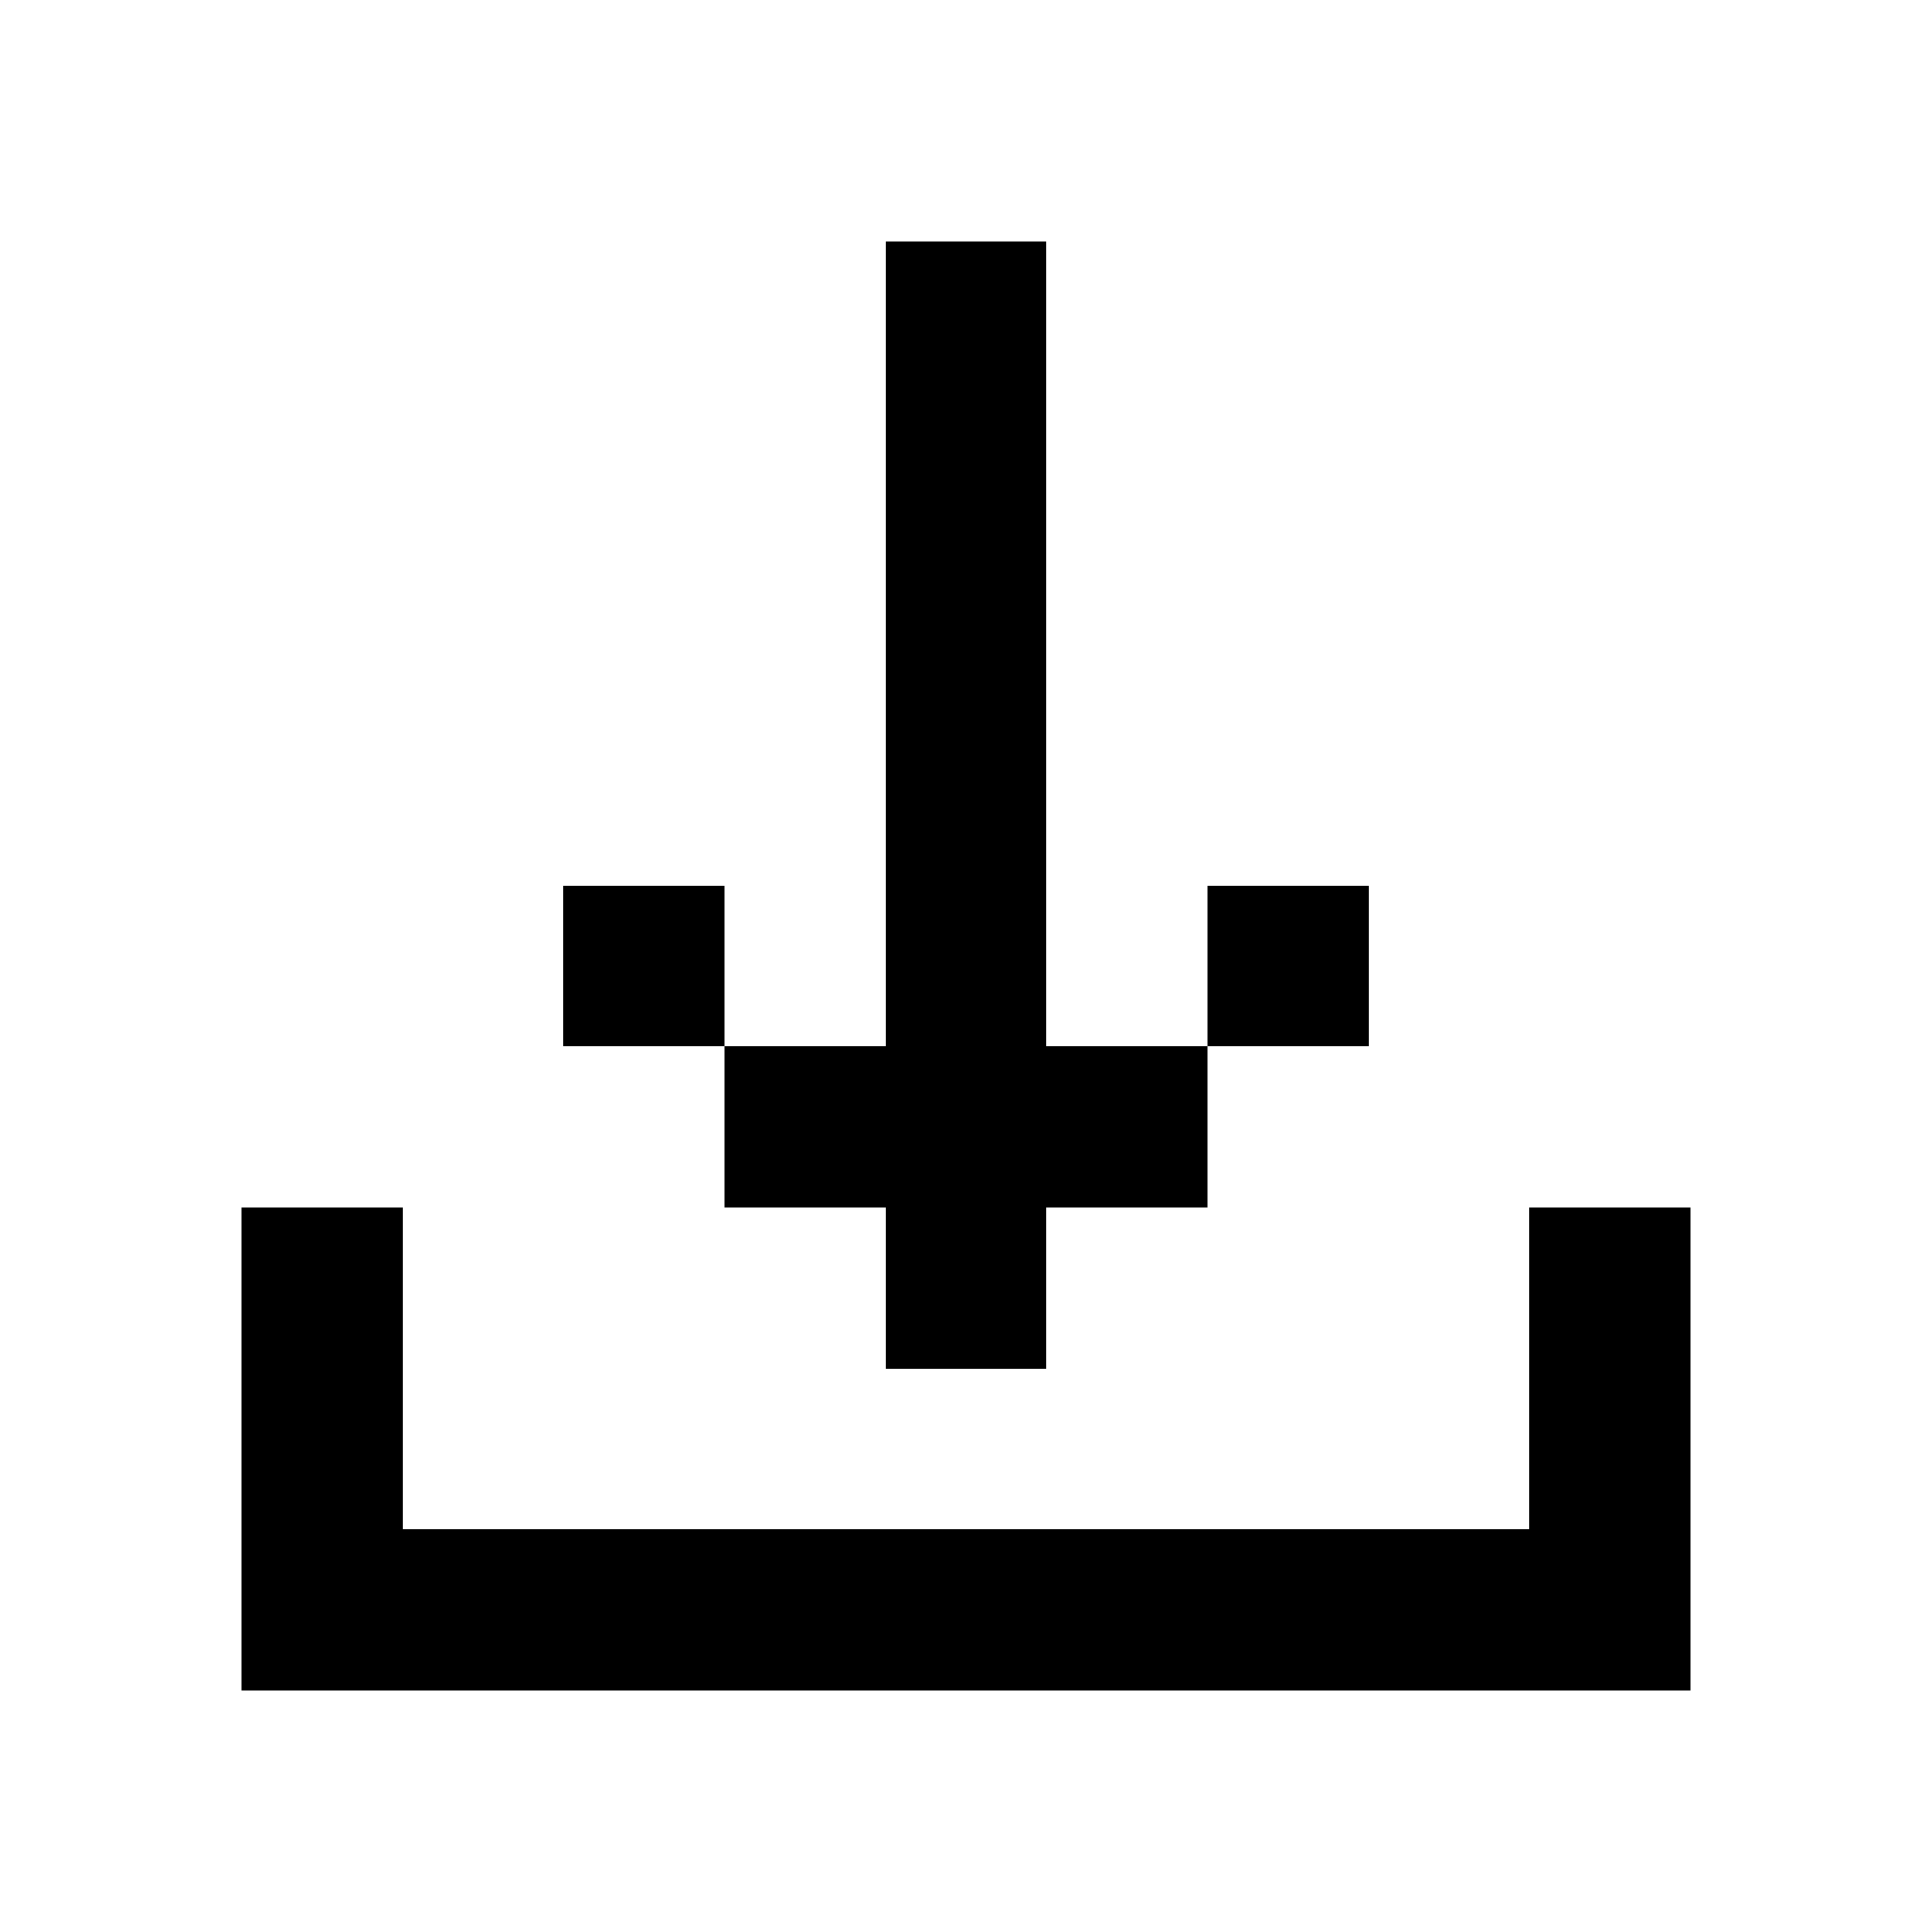
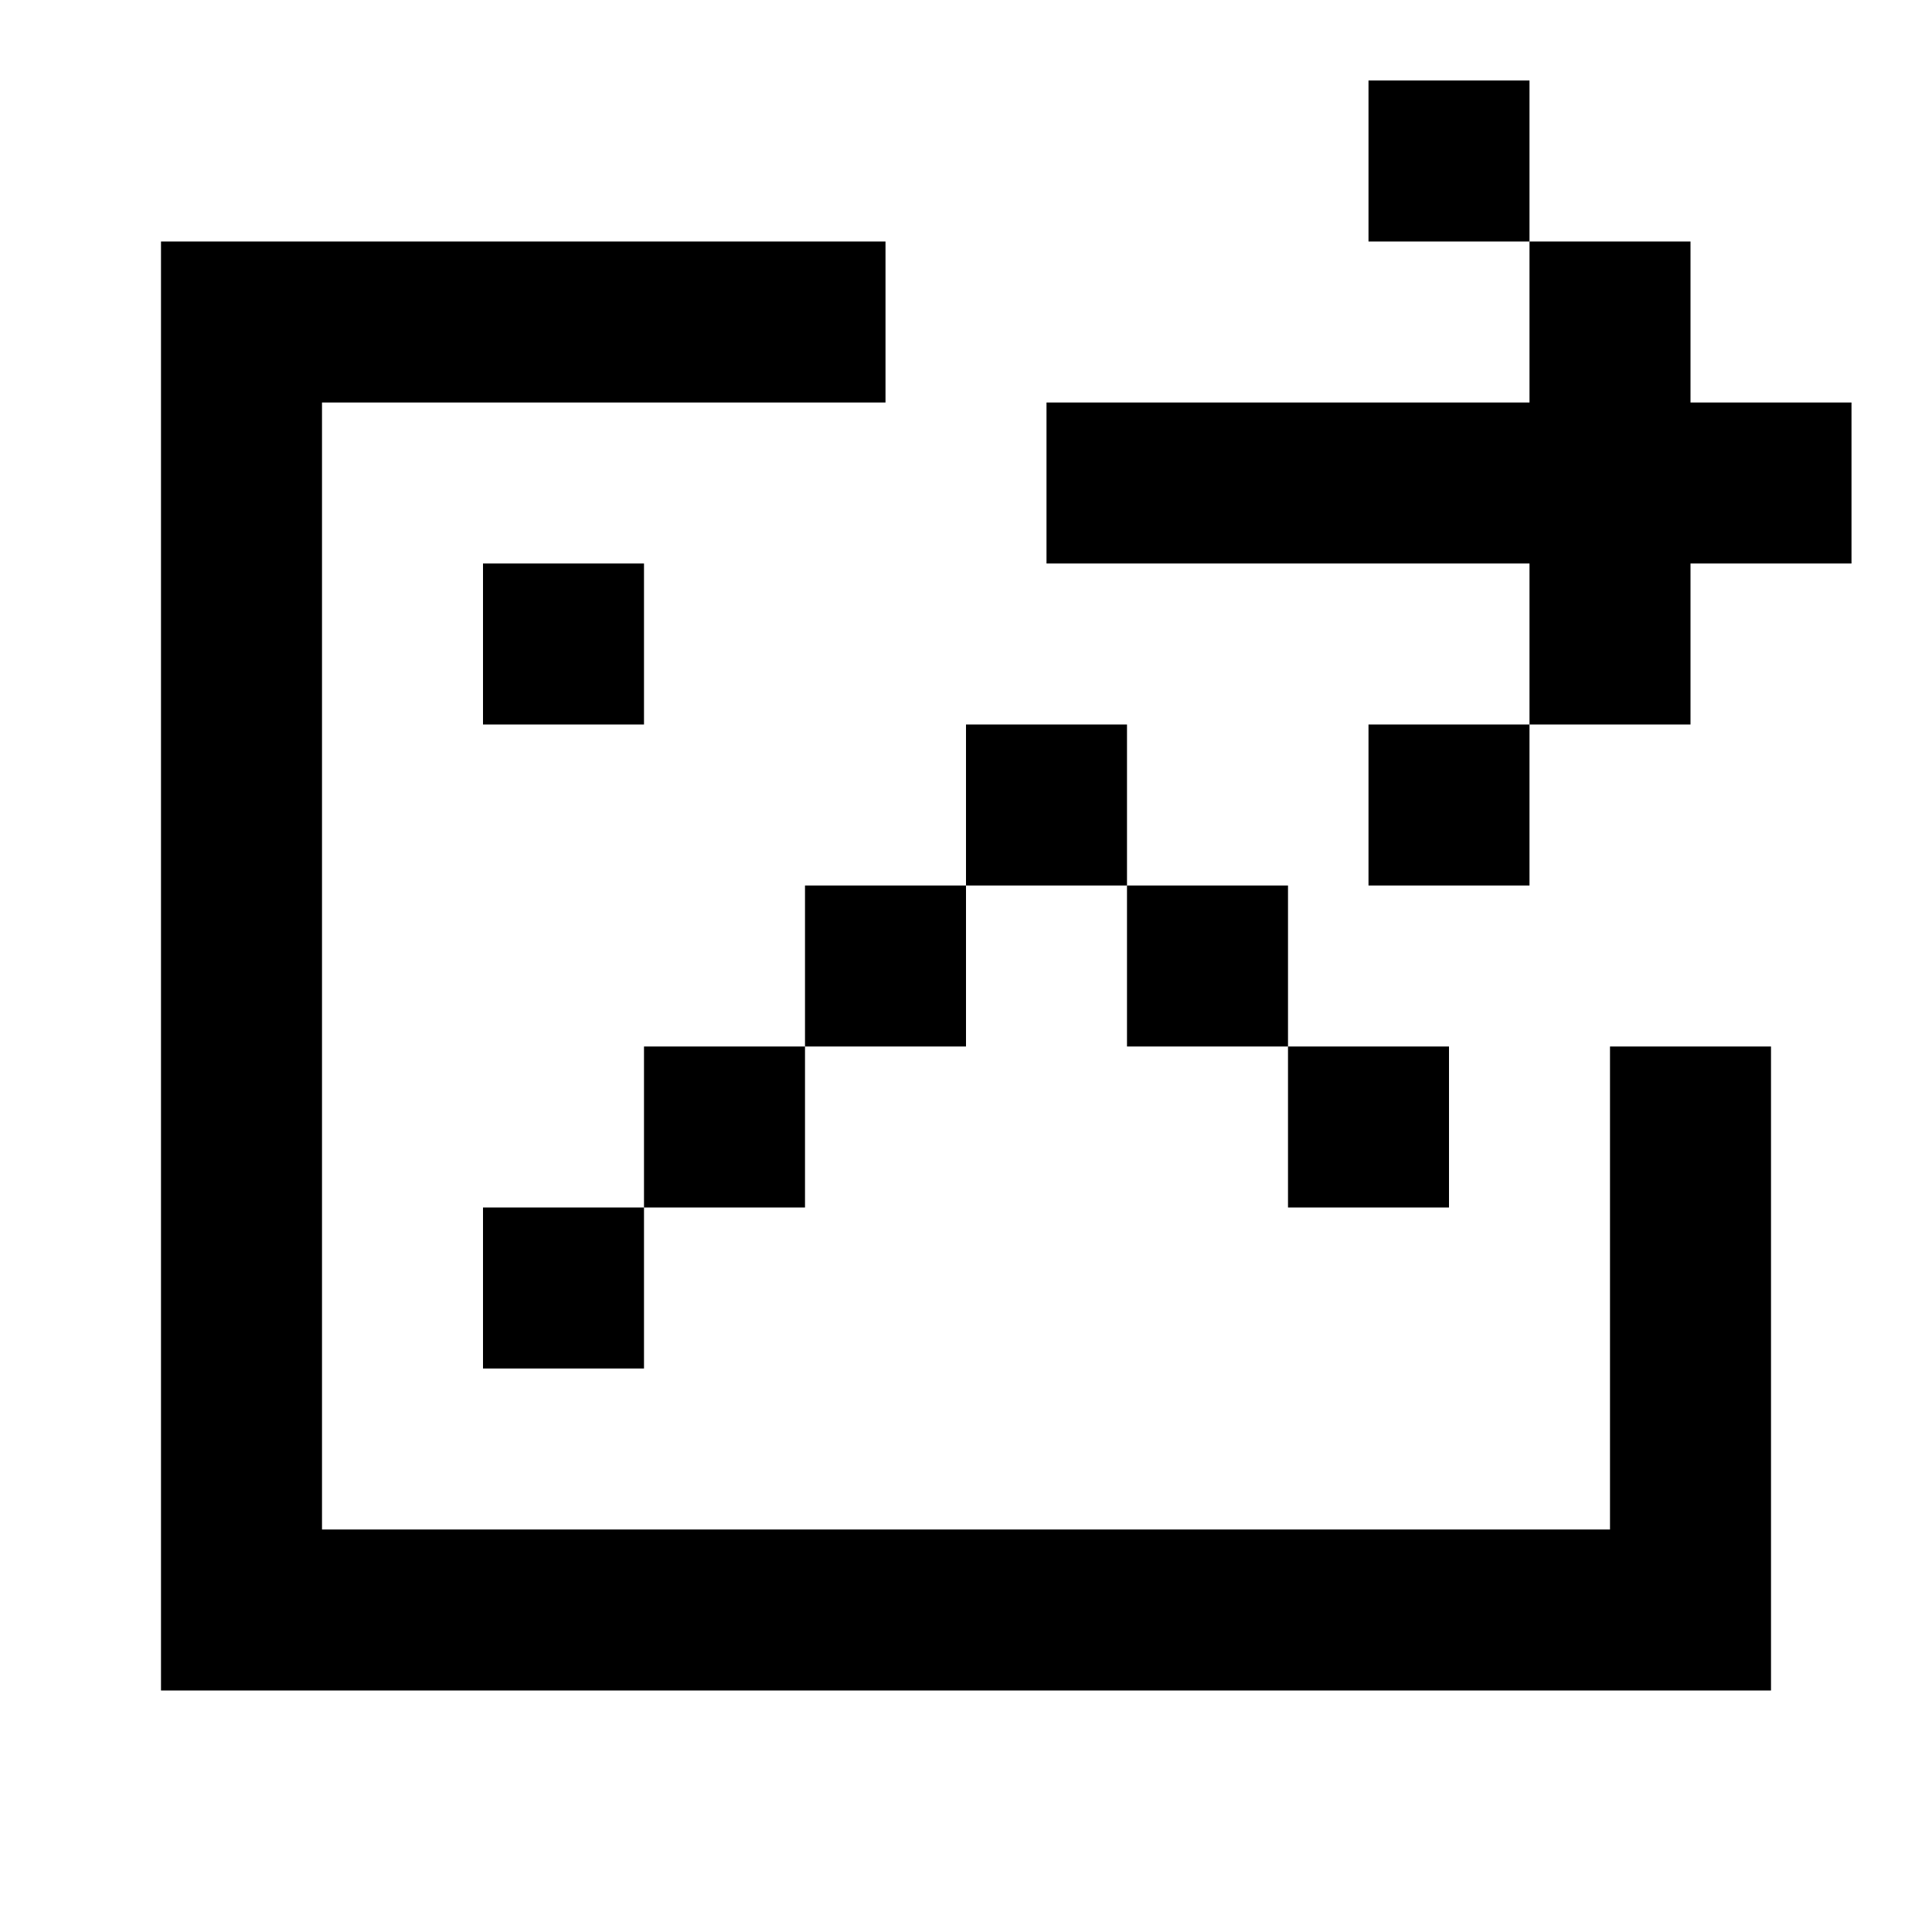
<svg xmlns="http://www.w3.org/2000/svg" fill="none" viewBox="0 0 24 24">
-   <path d="M13 17V3h-2v10H9v-2H7v2h2v2h2v2h2zm8 2v-4h-2v4H5v-4H3v6h18v-2zm-8-6v2h2v-2h2v-2h-2v2h-2z" fill="currentColor" />
+   <path d="M19 1h-2v2h2v2h-6v2h6v2h-2v2h2V9h2V7h2V5h-2V3h-2V1zm-8 2H2v18h20v-8h-2v6H4V5h7V3zm1 8V9h2v2h-2zm-2 2v-2h2v2h-2zm-2 2v-2h2v2H8zm0 0v2H6v-2h2zm8-2h-2v-2h2v2zm0 0h2v2h-2v-2zM6 7h2v2H6V7z" fill="currentColor" />
</svg>
